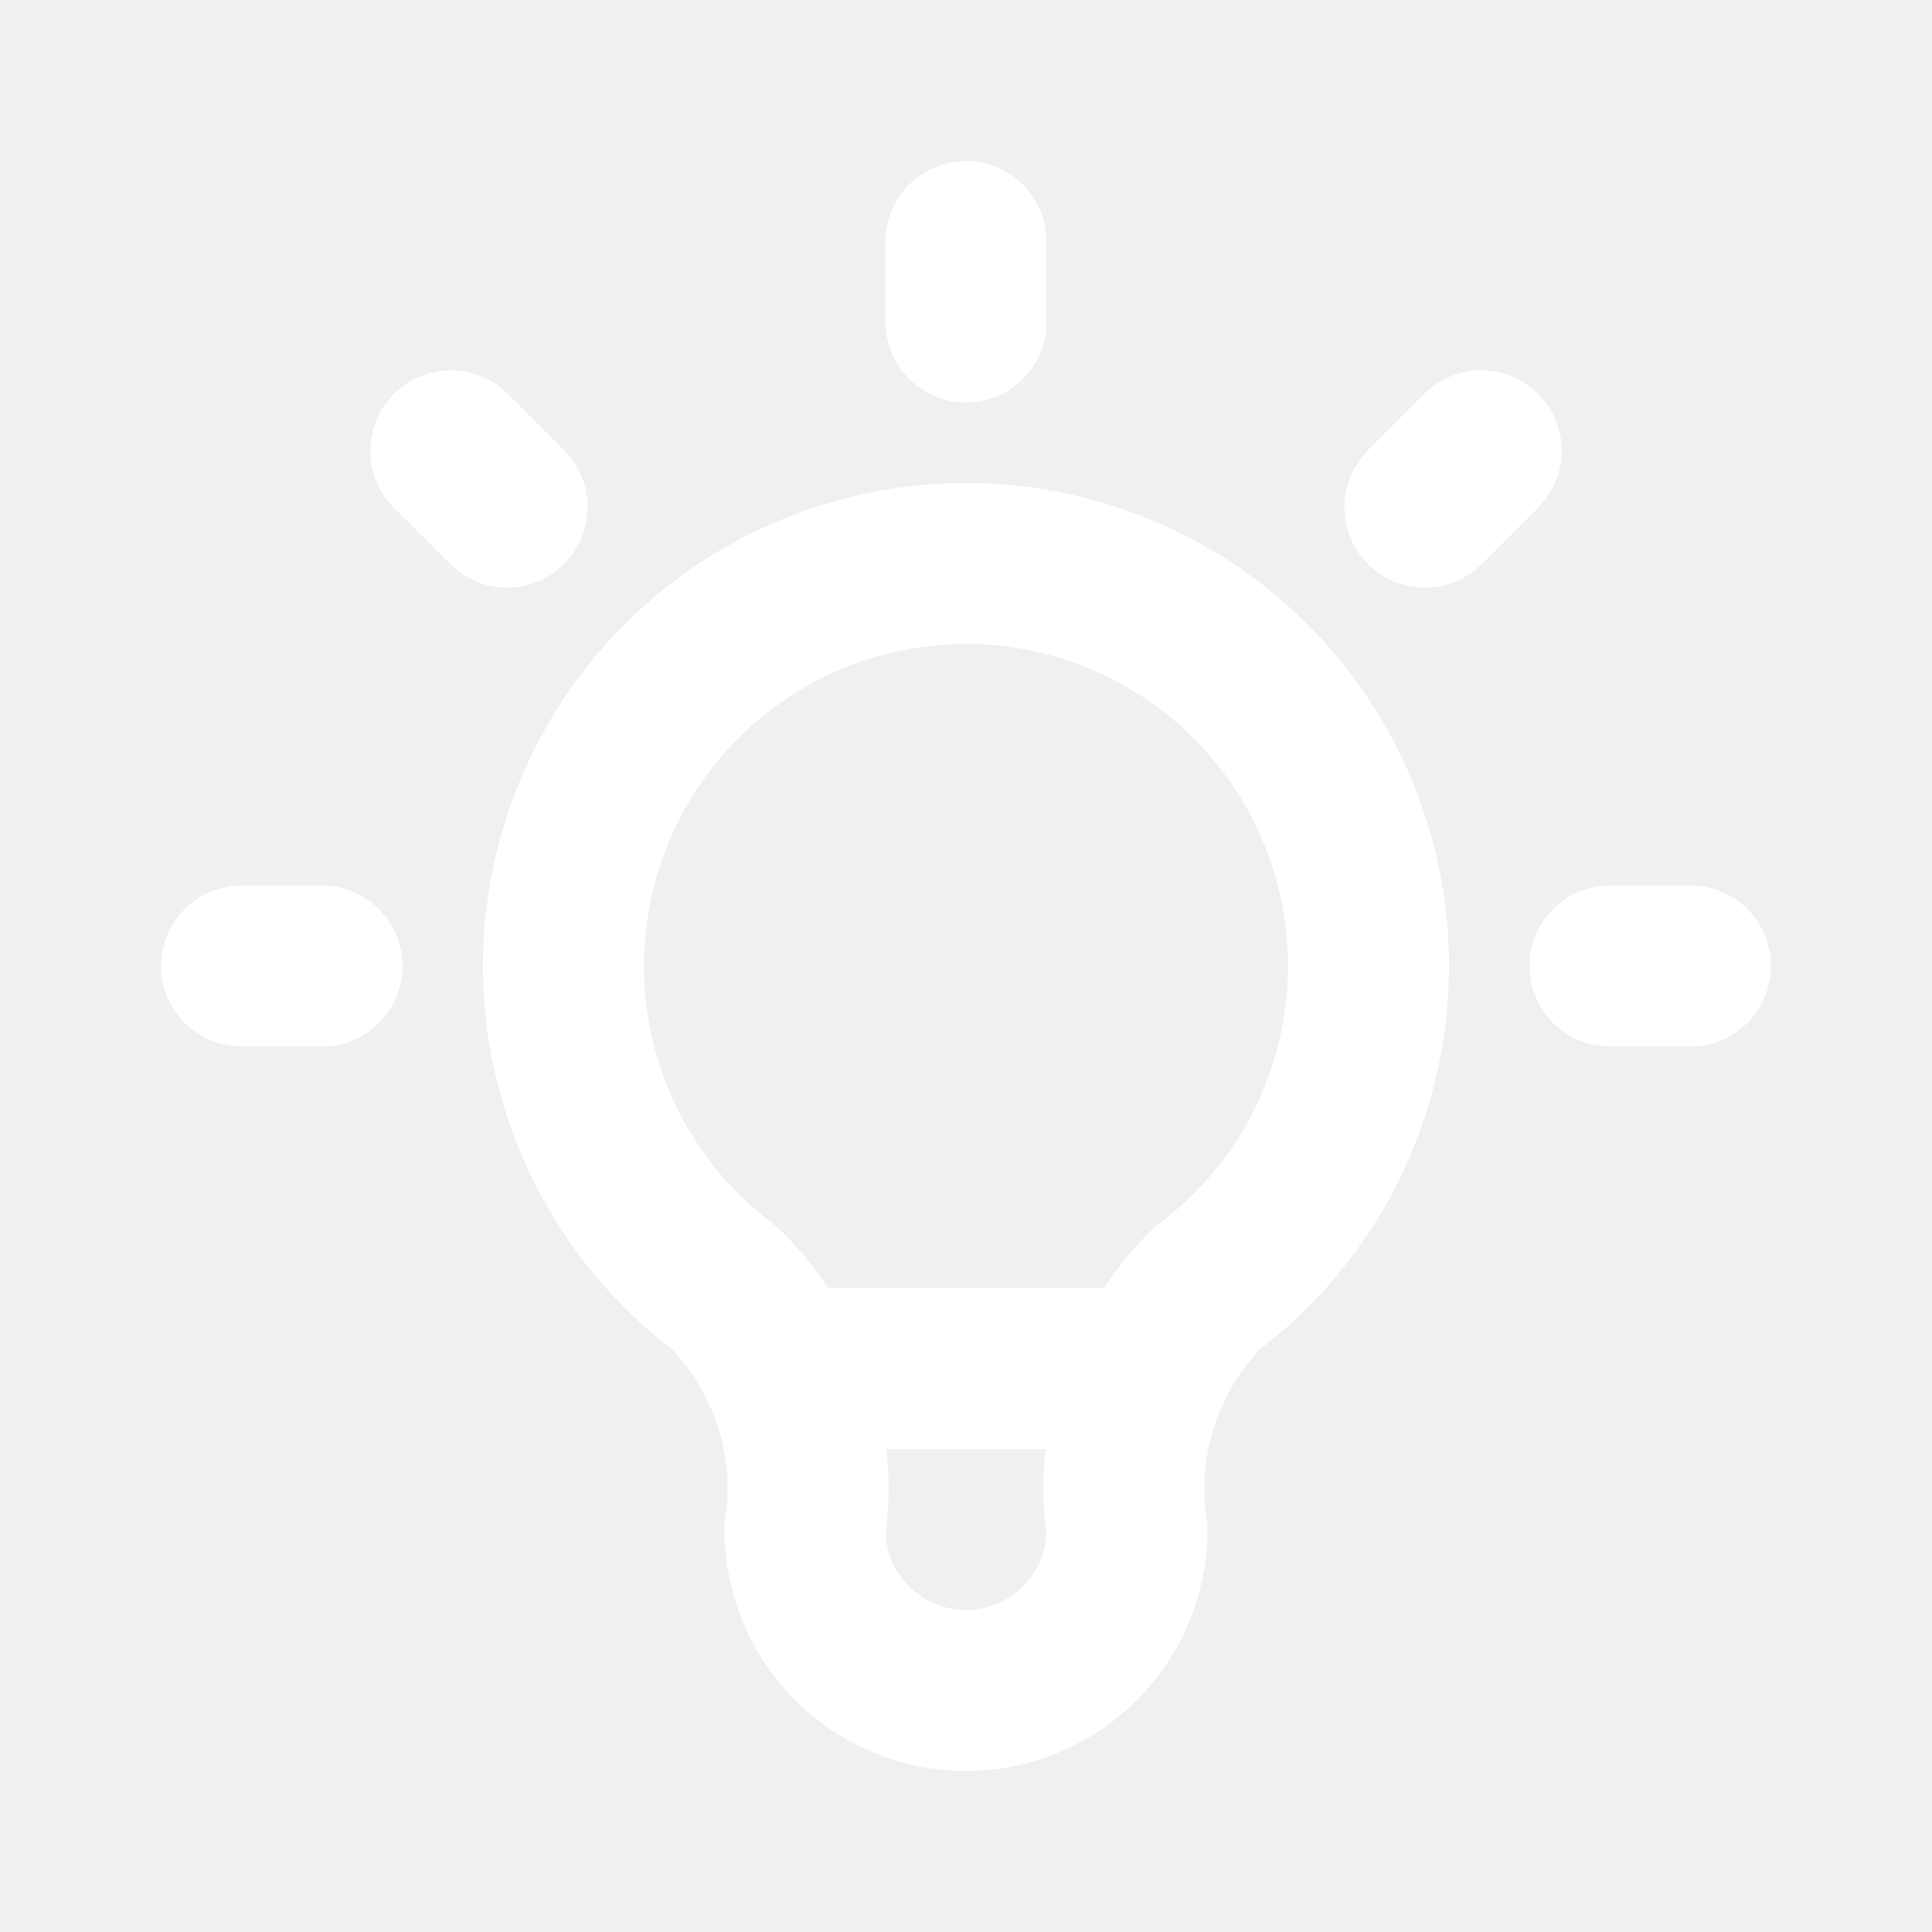
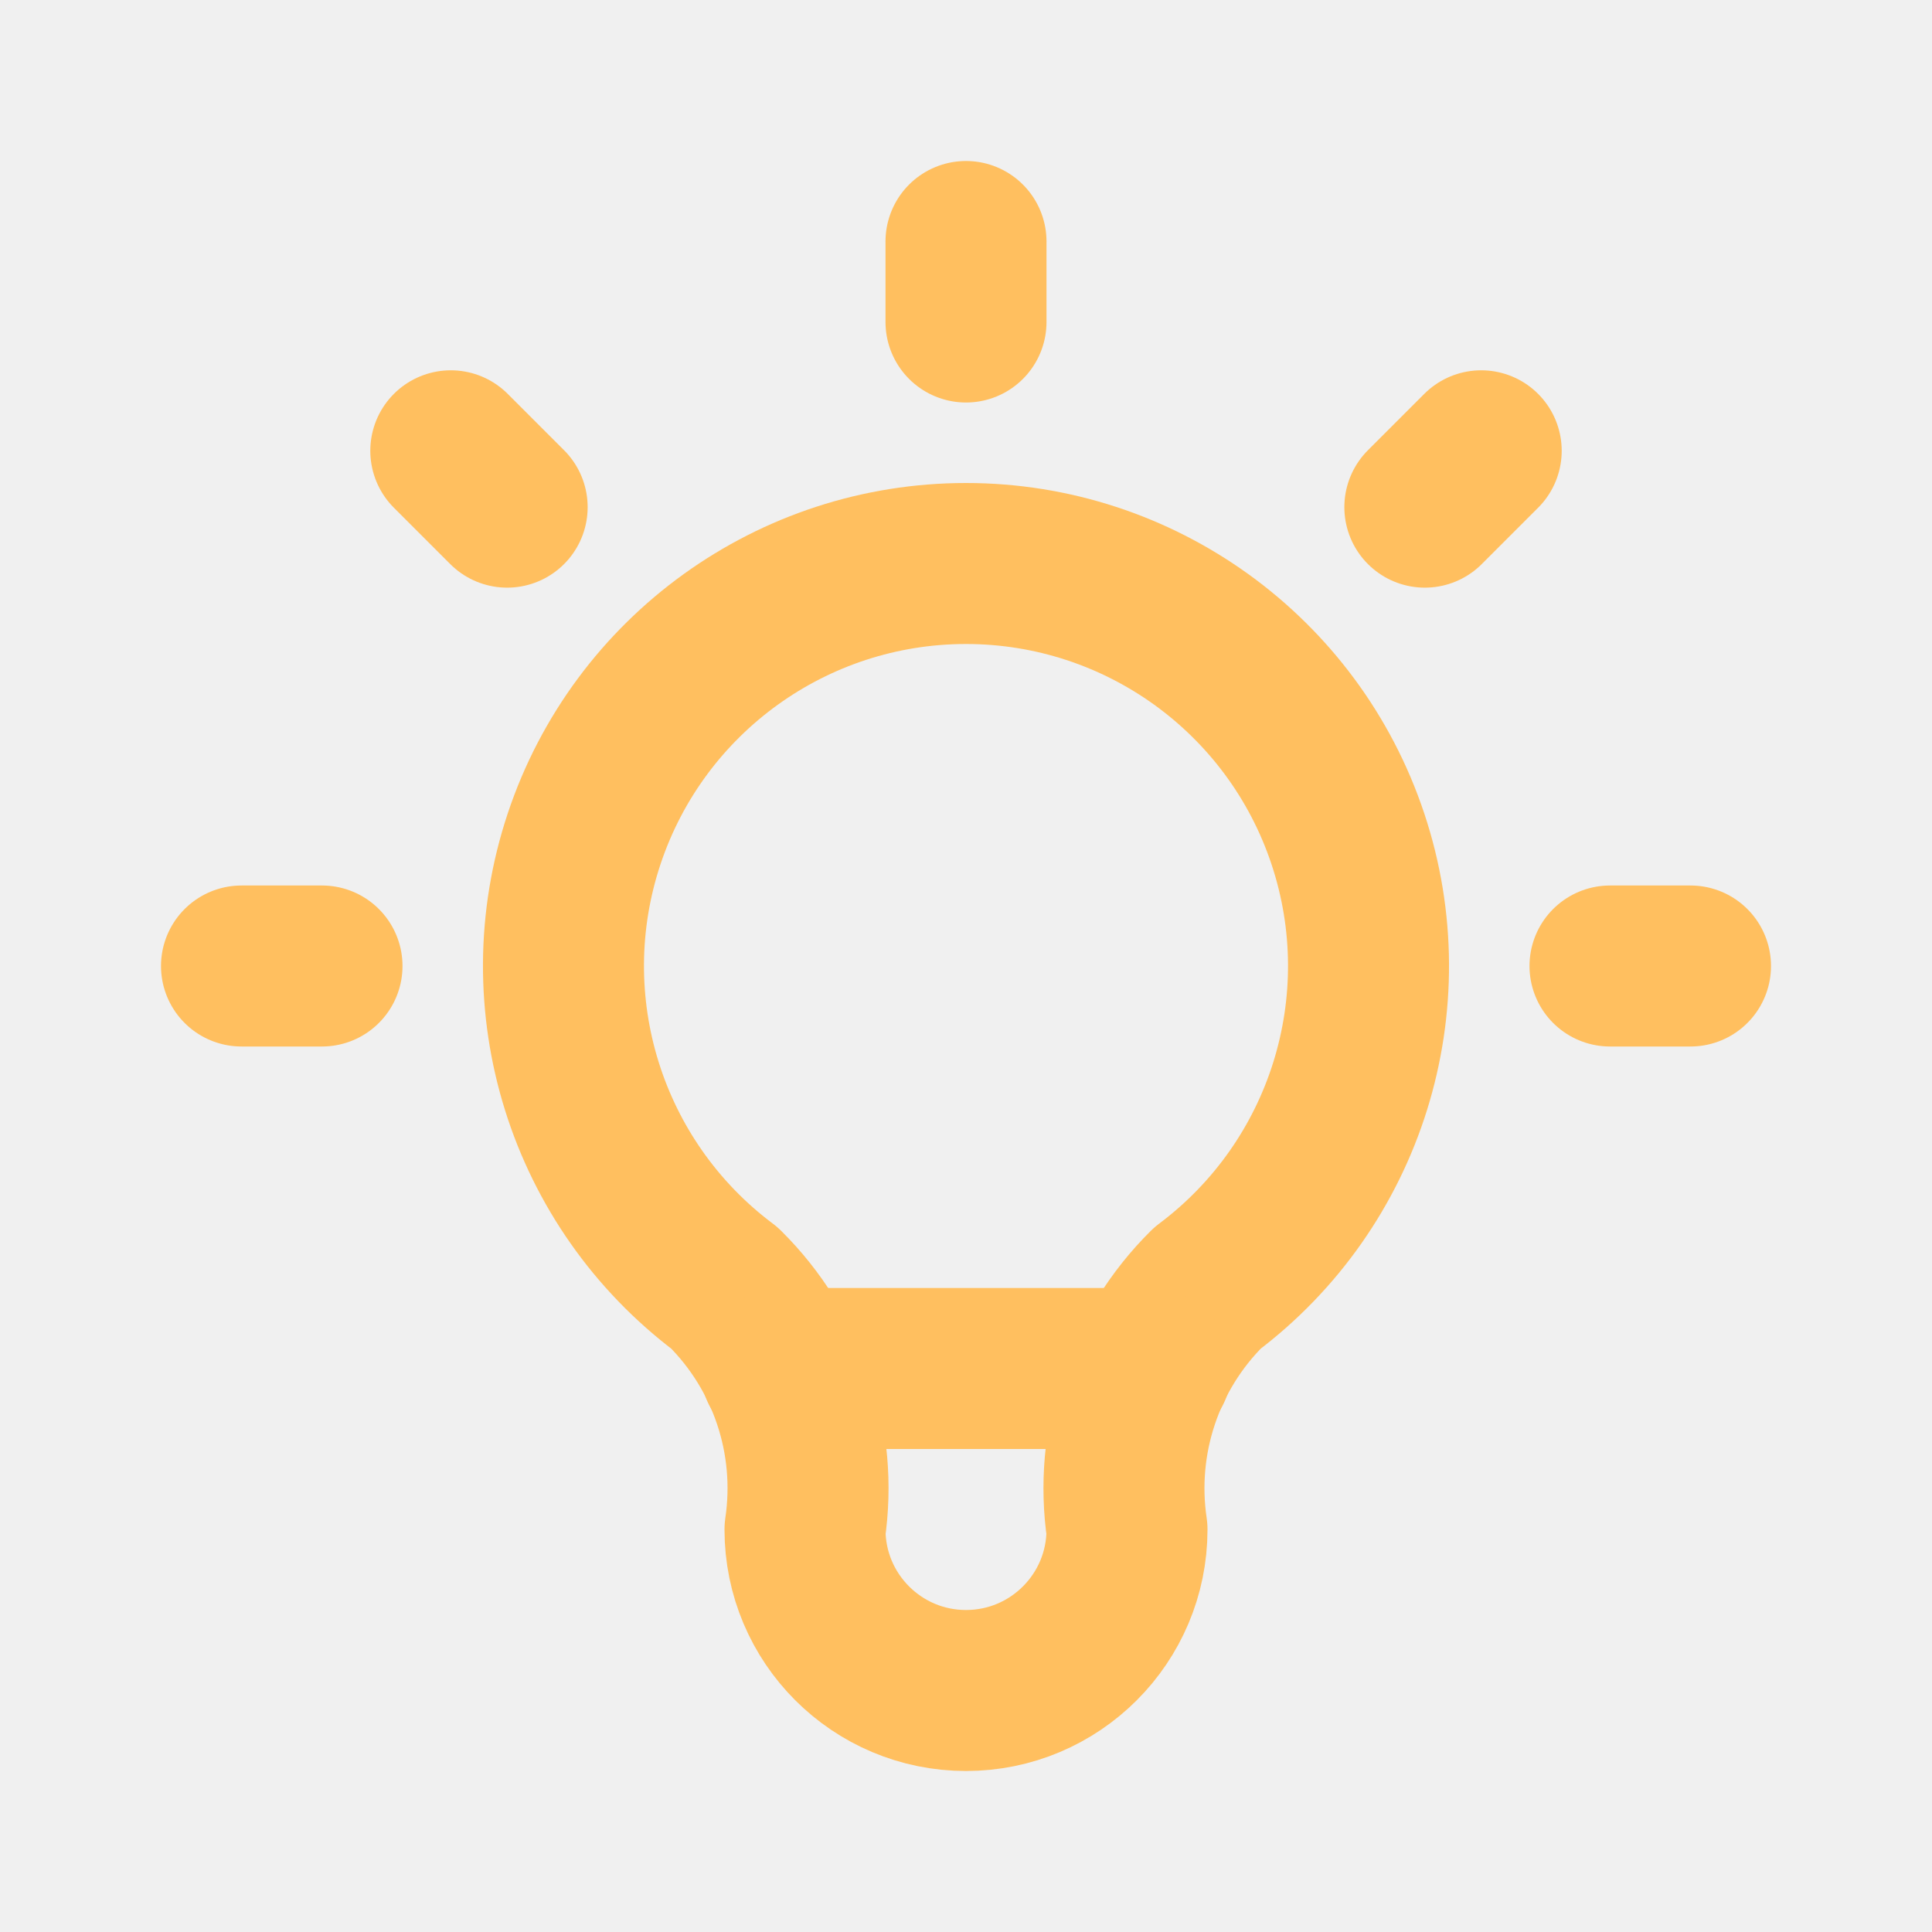
- <svg xmlns="http://www.w3.org/2000/svg" width="24" height="24" viewBox="0 0 24 24" fill="none" stroke="#ffffff" stroke-width="2" stroke-linecap="round" stroke-linejoin="round" class="icon icon-tabler icons-tabler-outline icon-tabler-bulb">
+ <svg xmlns="http://www.w3.org/2000/svg" width="24" height="24" viewBox="0 0 24 24" fill="none" stroke="#FFBF5F" stroke-width="2" stroke-linecap="round" stroke-linejoin="round" class="icon icon-tabler icons-tabler-outline icon-tabler-bulb">
  <path stroke="none" d="M0 0h24v24H0z" fill="none" />
  <path d="M3 12h1m8 -9v1m8 8h1m-15.4 -6.4l.7 .7m12.1 -.7l-.7 .7" />
  <path d="M9 16a5 5 0 1 1 6 0a3.5 3.5 0 0 0 -1 3a2 2 0 0 1 -4 0a3.5 3.5 0 0 0 -1 -3" />
  <path d="M9.7 17l4.6 0" />
</svg>
